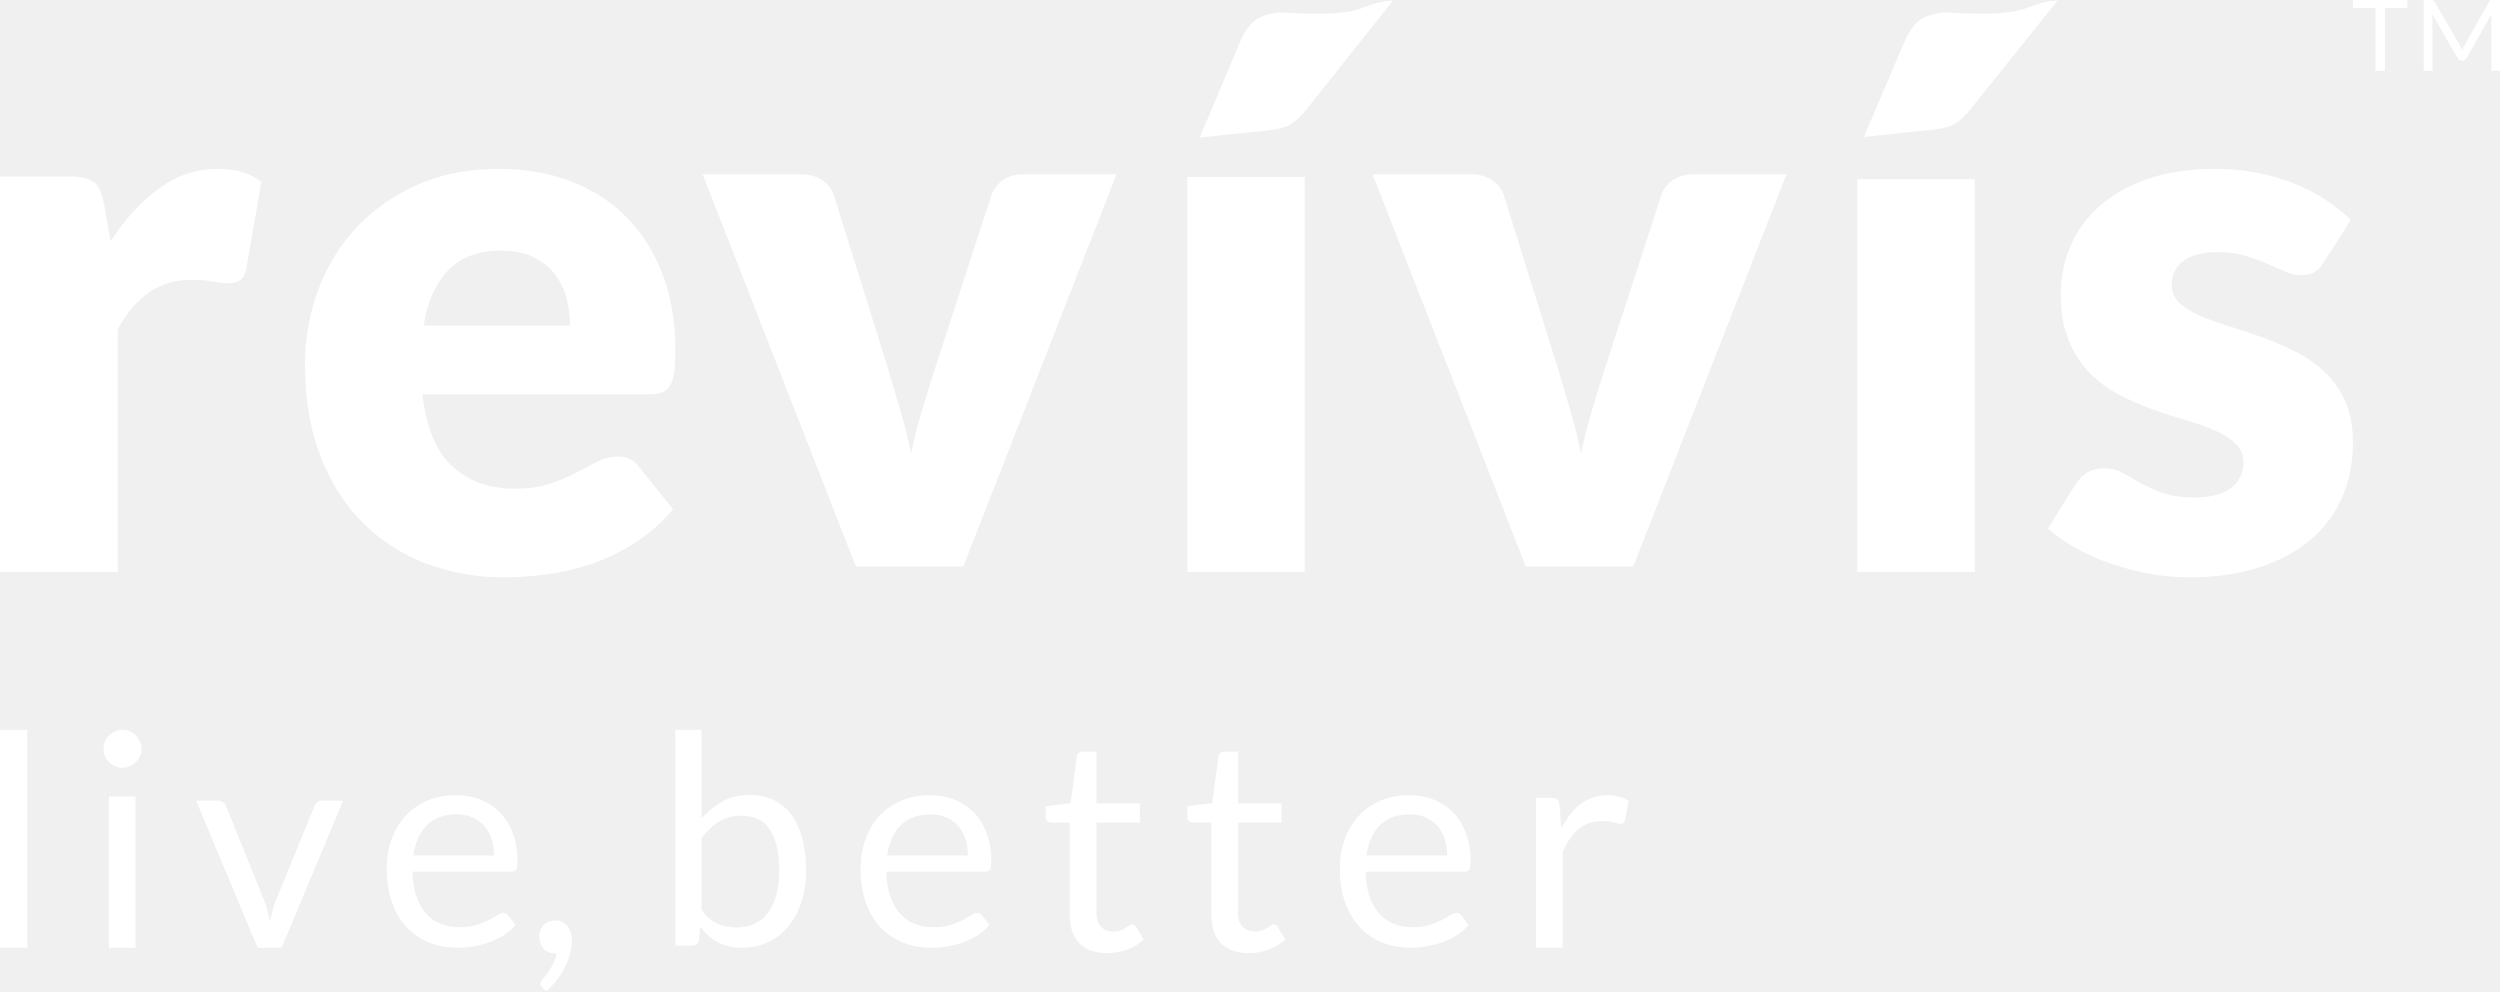
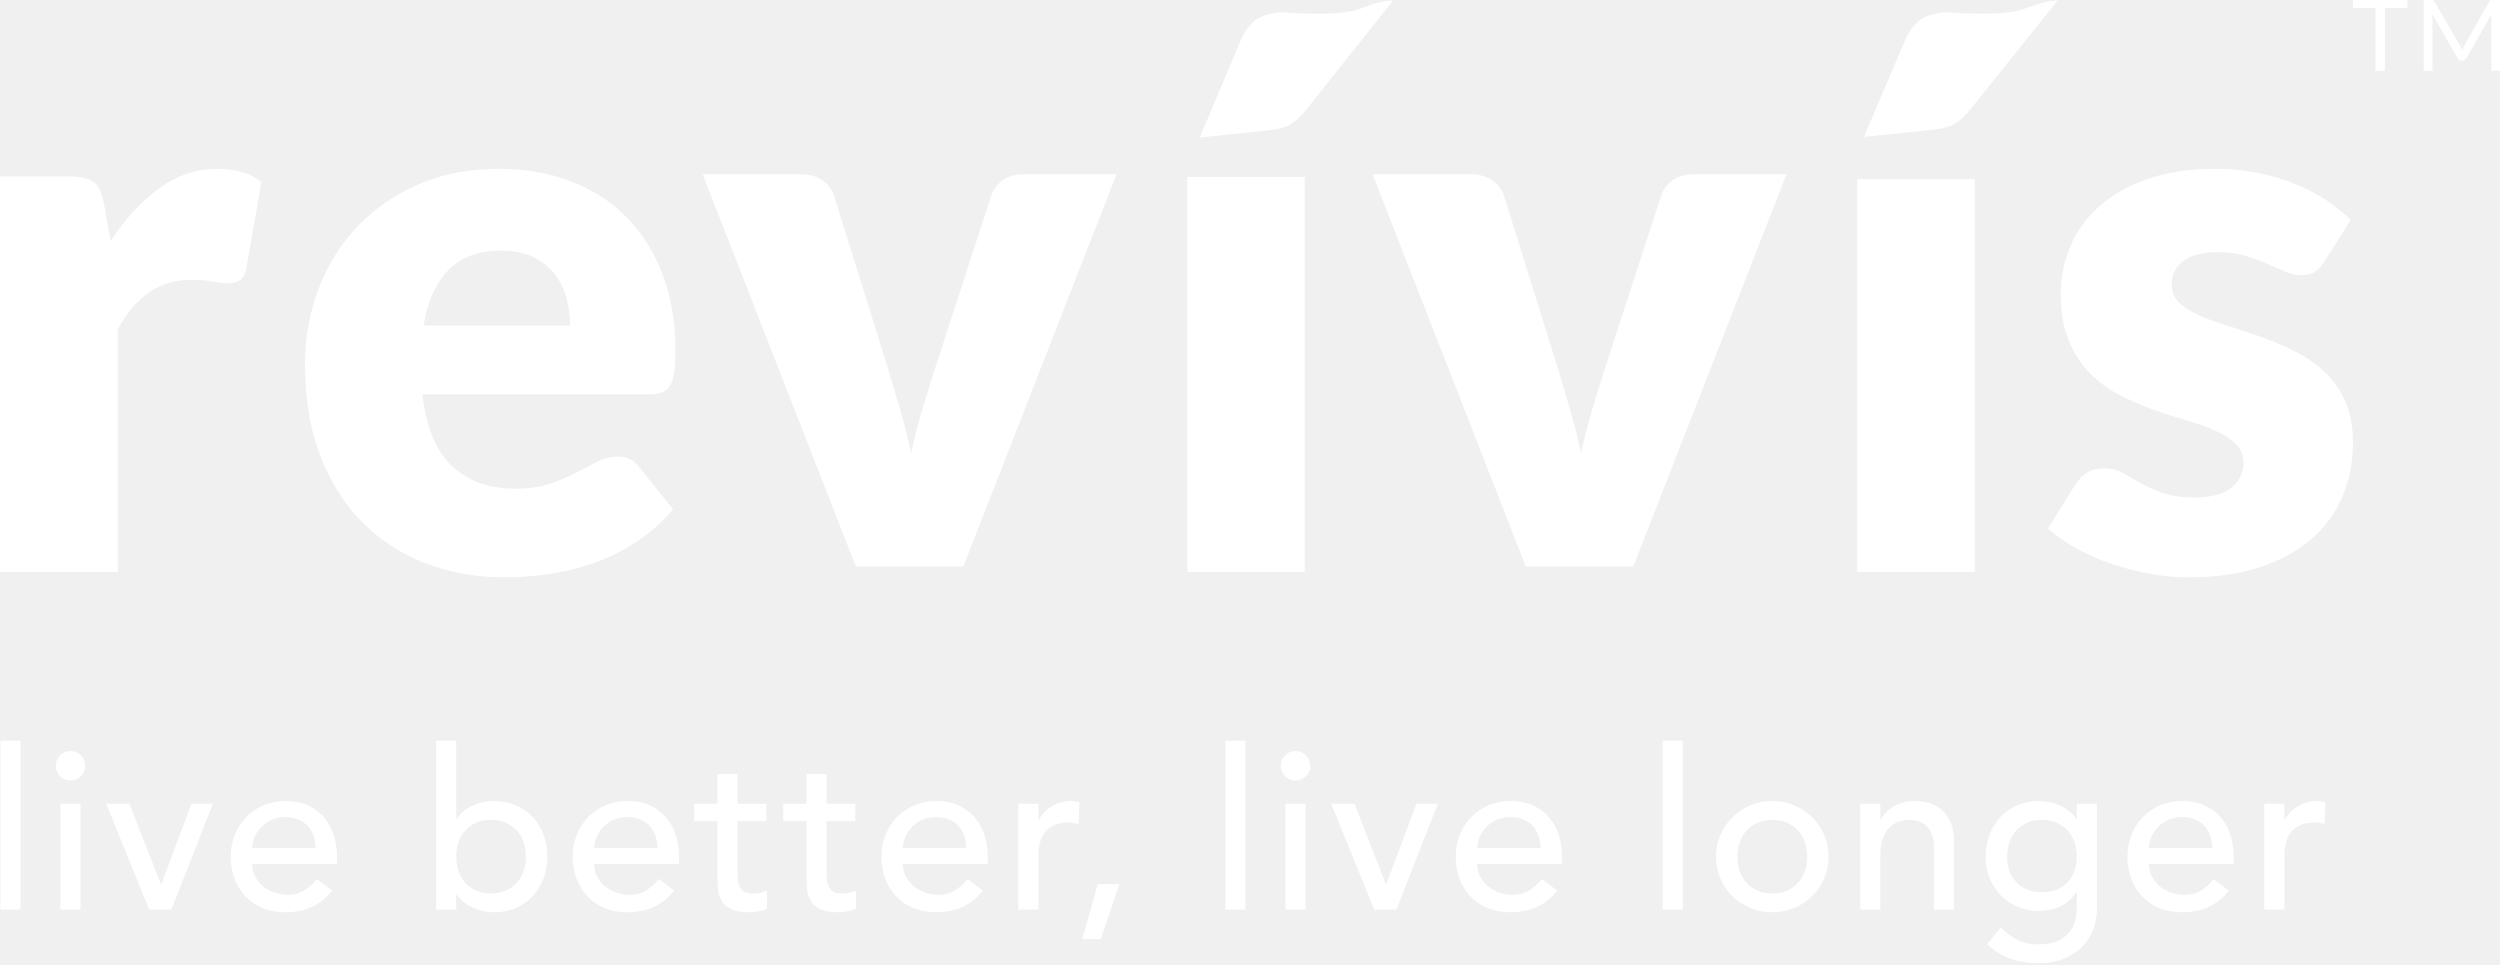
- <svg xmlns="http://www.w3.org/2000/svg" width="459px" height="182px" viewBox="0 0 459 182" version="1.1">
+ <svg xmlns="http://www.w3.org/2000/svg" width="459px" height="177px" viewBox="0 0 459 177" version="1.1">
  <g id="Page-1" stroke="none" stroke-width="1" fill="none" fill-rule="evenodd">
-     <path d="M101.926,169 C102.421,169 102.864,169.094 103.252,169.282 C103.64,169.47 103.963,169.731 104.219,170.064 C104.475,170.397 104.669,170.782 104.802,171.218 C104.934,171.654 105,172.128 105,172.641 C105,173.41 104.893,174.209 104.678,175.038 C104.463,175.868 104.157,176.688 103.76,177.5 C103.364,178.312 102.872,179.103 102.285,179.872 C101.698,180.641 101.033,181.35 100.289,182 L99.545,181.256 C99.331,181.051 99.223,180.812 99.223,180.538 C99.223,180.316 99.339,180.085 99.57,179.846 C99.736,179.658 99.946,179.406 100.202,179.09 C100.459,178.774 100.719,178.41 100.983,178 C101.248,177.59 101.492,177.137 101.715,176.641 C101.938,176.145 102.099,175.615 102.198,175.051 L101.876,175.051 C101.446,175.051 101.058,174.974 100.711,174.821 C100.364,174.667 100.062,174.449 99.806,174.167 C99.55,173.885 99.351,173.551 99.211,173.167 C99.07,172.782 99,172.359 99,171.897 C99,171.504 99.07,171.132 99.211,170.782 C99.351,170.432 99.55,170.124 99.806,169.859 C100.062,169.594 100.372,169.385 100.736,169.231 C101.099,169.077 101.496,169 101.926,169 Z M201.303,138 L201.303,147.509 L209.284,147.509 L209.284,151.024 L201.303,151.024 L201.303,167.589 C201.303,168.752 201.587,169.614 202.156,170.177 C202.725,170.741 203.459,171.022 204.358,171.022 C204.872,171.022 205.317,170.954 205.693,170.818 C206.069,170.682 206.394,170.532 206.67,170.368 C206.945,170.205 207.179,170.055 207.372,169.919 C207.564,169.782 207.734,169.714 207.881,169.714 C208.138,169.714 208.367,169.869 208.569,170.177 L210,172.493 C209.156,173.274 208.138,173.887 206.945,174.332 C205.752,174.777 204.523,175 203.257,175 C201.055,175 199.362,174.392 198.179,173.175 C196.995,171.958 196.404,170.205 196.404,167.916 L196.404,151.024 L193.046,151.024 C192.752,151.024 192.505,150.937 192.303,150.765 C192.101,150.592 192,150.324 192,149.961 L192,148.027 L196.569,147.454 L197.697,138.926 C197.734,138.654 197.853,138.431 198.055,138.259 C198.257,138.086 198.514,138 198.826,138 L201.303,138 Z M227.303,138 L227.303,147.509 L235.284,147.509 L235.284,151.024 L227.303,151.024 L227.303,167.589 C227.303,168.752 227.587,169.614 228.156,170.177 C228.725,170.741 229.459,171.022 230.358,171.022 C230.872,171.022 231.317,170.954 231.693,170.818 C232.069,170.682 232.394,170.532 232.67,170.368 C232.945,170.205 233.179,170.055 233.372,169.919 C233.564,169.782 233.734,169.714 233.881,169.714 C234.138,169.714 234.367,169.869 234.569,170.177 L236,172.493 C235.156,173.274 234.138,173.887 232.945,174.332 C231.752,174.777 230.523,175 229.257,175 C227.055,175 225.362,174.392 224.179,173.175 C222.995,171.958 222.404,170.205 222.404,167.916 L222.404,151.024 L219.046,151.024 C218.752,151.024 218.505,150.937 218.303,150.765 C218.101,150.592 218,150.324 218,149.961 L218,148.027 L222.569,147.454 L223.697,138.926 C223.734,138.654 223.853,138.431 224.055,138.259 C224.257,138.086 224.514,138 224.826,138 L227.303,138 Z M39.994,147 C40.377,147 40.696,147.098 40.951,147.293 C41.207,147.489 41.389,147.72 41.498,147.986 L48.529,165.364 C48.784,166.004 48.985,166.644 49.131,167.283 C49.228,167.71 49.321,168.132 49.41,168.551 L49.541,169.174 L49.69,168.551 C49.791,168.132 49.897,167.71 50.006,167.283 C50.17,166.644 50.38,166.004 50.635,165.364 L57.748,147.986 C57.857,147.702 58.035,147.466 58.281,147.28 C58.527,147.093 58.833,147 59.198,147 L63,147 L51.702,174 L47.298,174 L36,147 L39.994,147 Z M170.712,146 C172.343,146 173.848,146.273 175.227,146.819 C176.607,147.365 177.798,148.152 178.802,149.181 C179.805,150.21 180.589,151.481 181.153,152.993 C181.718,154.506 182,156.228 182,158.161 C182,158.913 181.919,159.414 181.758,159.664 C181.597,159.915 181.292,160.04 180.844,160.04 L162.73,160.04 C162.766,161.758 162.999,163.253 163.429,164.523 C163.859,165.794 164.45,166.855 165.203,167.705 C165.955,168.555 166.851,169.19 167.89,169.611 C168.929,170.031 170.094,170.242 171.384,170.242 C172.585,170.242 173.619,170.103 174.488,169.826 C175.357,169.548 176.105,169.248 176.732,168.926 C177.359,168.604 177.884,168.304 178.305,168.027 C178.726,167.749 179.088,167.611 179.393,167.611 C179.787,167.611 180.092,167.763 180.307,168.067 L181.651,169.812 C181.059,170.528 180.352,171.15 179.527,171.678 C178.703,172.206 177.821,172.64 176.88,172.98 C175.94,173.32 174.968,173.575 173.964,173.745 C172.961,173.915 171.966,174 170.981,174 C169.1,174 167.366,173.682 165.781,173.047 C164.195,172.412 162.824,171.481 161.669,170.255 C160.513,169.029 159.613,167.512 158.968,165.705 C158.323,163.897 158,161.821 158,159.477 C158,157.579 158.291,155.808 158.873,154.161 C159.456,152.515 160.293,151.087 161.386,149.879 C162.479,148.671 163.814,147.723 165.391,147.034 C166.968,146.345 168.741,146 170.712,146 Z M128.805,134 L128.805,150.301 C129.933,148.992 131.226,147.939 132.685,147.141 C134.143,146.343 135.812,145.944 137.691,145.944 C139.266,145.944 140.689,146.239 141.96,146.831 C143.23,147.423 144.313,148.306 145.208,149.481 C146.103,150.655 146.792,152.108 147.275,153.839 C147.758,155.569 148,157.564 148,159.824 C148,161.832 147.732,163.702 147.195,165.432 C146.658,167.163 145.884,168.66 144.872,169.925 C143.861,171.189 142.626,172.184 141.168,172.911 C139.709,173.637 138.067,174 136.242,174 C134.488,174 132.998,173.659 131.772,172.978 C130.546,172.296 129.477,171.346 128.564,170.126 L128.322,172.601 C128.179,173.283 127.767,173.623 127.087,173.623 L124,173.623 L124,134 L128.805,134 Z M258.712,146 C260.343,146 261.848,146.273 263.227,146.819 C264.607,147.365 265.798,148.152 266.802,149.181 C267.805,150.21 268.589,151.481 269.153,152.993 C269.718,154.506 270,156.228 270,158.161 C270,158.913 269.919,159.414 269.758,159.664 C269.597,159.915 269.292,160.04 268.844,160.04 L250.73,160.04 C250.766,161.758 250.999,163.253 251.429,164.523 C251.859,165.794 252.45,166.855 253.203,167.705 C253.955,168.555 254.851,169.19 255.89,169.611 C256.929,170.031 258.094,170.242 259.384,170.242 C260.585,170.242 261.619,170.103 262.488,169.826 C263.357,169.548 264.105,169.248 264.732,168.926 C265.359,168.604 265.884,168.304 266.305,168.027 C266.726,167.749 267.088,167.611 267.393,167.611 C267.787,167.611 268.092,167.763 268.307,168.067 L269.651,169.812 C269.059,170.528 268.352,171.15 267.527,171.678 C266.703,172.206 265.821,172.64 264.88,172.98 C263.94,173.32 262.968,173.575 261.964,173.745 C260.961,173.915 259.966,174 258.981,174 C257.1,174 255.366,173.682 253.781,173.047 C252.195,172.412 250.824,171.481 249.669,170.255 C248.513,169.029 247.613,167.512 246.968,165.705 C246.323,163.897 246,161.821 246,159.477 C246,157.579 246.291,155.808 246.873,154.161 C247.456,152.515 248.293,151.087 249.386,149.879 C250.479,148.671 251.814,147.723 253.391,147.034 C254.968,146.345 256.741,146 258.712,146 Z M83.712,146 C85.343,146 86.848,146.273 88.227,146.819 C89.607,147.365 90.798,148.152 91.802,149.181 C92.805,150.21 93.589,151.481 94.153,152.993 C94.718,154.506 95,156.228 95,158.161 C95,158.913 94.919,159.414 94.758,159.664 C94.597,159.915 94.292,160.04 93.844,160.04 L75.73,160.04 C75.766,161.758 75.999,163.253 76.429,164.523 C76.859,165.794 77.45,166.855 78.203,167.705 C78.955,168.555 79.851,169.19 80.89,169.611 C81.929,170.031 83.094,170.242 84.384,170.242 C85.585,170.242 86.619,170.103 87.488,169.826 C88.357,169.548 89.105,169.248 89.732,168.926 C90.359,168.604 90.884,168.304 91.305,168.027 C91.726,167.749 92.088,167.611 92.393,167.611 C92.787,167.611 93.092,167.763 93.307,168.067 L94.651,169.812 C94.059,170.528 93.352,171.15 92.527,171.678 C91.703,172.206 90.821,172.64 89.88,172.98 C88.94,173.32 87.968,173.575 86.964,173.745 C85.961,173.915 84.966,174 83.981,174 C82.1,174 80.366,173.682 78.781,173.047 C77.195,172.412 75.824,171.481 74.669,170.255 C73.513,169.029 72.613,167.512 71.968,165.705 C71.323,163.897 71,161.821 71,159.477 C71,157.579 71.291,155.808 71.873,154.161 C72.456,152.515 73.293,151.087 74.386,149.879 C75.479,148.671 76.814,147.723 78.391,147.034 C79.968,146.345 81.741,146 83.712,146 Z M295.164,146 C295.937,146 296.636,146.086 297.261,146.258 C297.887,146.43 298.466,146.67 299,146.978 L298.365,150.59 C298.236,151.042 297.951,151.269 297.51,151.269 C297.252,151.269 296.857,151.183 296.323,151.011 C295.79,150.839 295.044,150.753 294.088,150.753 C292.377,150.753 290.946,151.242 289.796,152.219 C288.646,153.197 287.685,154.618 286.912,156.483 L286.912,174 L282,174 L282,146.489 L284.815,146.489 C285.348,146.489 285.716,146.588 285.919,146.788 C286.121,146.987 286.259,147.331 286.333,147.82 L286.664,152.111 C287.621,150.191 288.803,148.693 290.21,147.616 C291.618,146.539 293.269,146 295.164,146 Z M5,134 L5,174 L0,174 L0,134 L5,134 Z M24.898,146.228 L24.898,174 L19.992,174 L19.992,146.228 L24.898,146.228 Z M136.134,149.763 C134.577,149.763 133.213,150.122 132.04,150.839 C130.868,151.557 129.79,152.57 128.805,153.879 L128.805,167.06 C129.664,168.243 130.617,169.077 131.664,169.562 C132.711,170.046 133.879,170.288 135.168,170.288 C137.709,170.288 139.66,169.382 141.02,167.571 C142.38,165.76 143.06,163.177 143.06,159.824 C143.06,158.048 142.904,156.524 142.591,155.251 C142.277,153.978 141.826,152.933 141.235,152.117 C140.644,151.301 139.919,150.705 139.06,150.328 C138.201,149.952 137.226,149.763 136.134,149.763 Z M258.82,149.517 C256.508,149.517 254.69,150.183 253.364,151.517 C252.038,152.85 251.214,154.698 250.891,157.06 L265.7,157.06 C265.7,155.951 265.548,154.935 265.243,154.013 C264.938,153.092 264.49,152.295 263.899,151.624 C263.308,150.953 262.587,150.434 261.736,150.067 C260.885,149.7 259.913,149.517 258.82,149.517 Z M83.82,149.517 C81.508,149.517 79.69,150.183 78.364,151.517 C77.038,152.85 76.214,154.698 75.891,157.06 L90.7,157.06 C90.7,155.951 90.548,154.935 90.243,154.013 C89.938,153.092 89.49,152.295 88.899,151.624 C88.308,150.953 87.587,150.434 86.736,150.067 C85.885,149.7 84.913,149.517 83.82,149.517 Z M170.82,149.517 C168.508,149.517 166.69,150.183 165.364,151.517 C164.038,152.85 163.214,154.698 162.891,157.06 L177.7,157.06 C177.7,155.951 177.548,154.935 177.243,154.013 C176.938,153.092 176.49,152.295 175.899,151.624 C175.308,150.953 174.587,150.434 173.736,150.067 C172.885,149.7 171.913,149.517 170.82,149.517 Z M22.472,134 C22.95,134 23.4,134.091 23.823,134.274 C24.245,134.457 24.617,134.708 24.939,135.028 C25.26,135.348 25.518,135.723 25.711,136.152 C25.904,136.582 26,137.034 26,137.509 C26,137.984 25.904,138.428 25.711,138.839 C25.518,139.25 25.26,139.616 24.939,139.936 C24.617,140.255 24.245,140.507 23.823,140.69 C23.4,140.872 22.95,140.964 22.472,140.964 C21.995,140.964 21.549,140.872 21.136,140.69 C20.722,140.507 20.355,140.255 20.033,139.936 C19.712,139.616 19.459,139.25 19.276,138.839 C19.092,138.428 19,137.984 19,137.509 C19,137.034 19.092,136.582 19.276,136.152 C19.459,135.723 19.712,135.348 20.033,135.028 C20.355,134.708 20.722,134.457 21.136,134.274 C21.549,134.091 21.995,134 22.472,134 Z M406.772,31 C409.36,31 411.866,31.234 414.292,31.702 C416.718,32.169 418.993,32.824 421.119,33.666 C423.244,34.508 425.185,35.502 426.941,36.648 C428.696,37.794 430.244,39.045 431.584,40.401 L426.733,48.049 C426.178,48.937 425.589,49.569 424.965,49.943 C424.342,50.317 423.545,50.504 422.574,50.504 C421.558,50.504 420.541,50.282 419.525,49.838 C418.508,49.393 417.411,48.914 416.233,48.399 C415.054,47.885 413.726,47.406 412.248,46.961 C410.769,46.517 409.083,46.295 407.188,46.295 C404.462,46.295 402.371,46.821 400.916,47.873 C399.46,48.926 398.733,50.387 398.733,52.258 C398.733,53.615 399.206,54.737 400.153,55.626 C401.101,56.514 402.36,57.298 403.931,57.976 C405.502,58.654 407.281,59.297 409.267,59.906 C411.254,60.514 413.287,61.192 415.366,61.94 C417.446,62.688 419.479,63.565 421.465,64.571 C423.452,65.577 425.231,66.816 426.802,68.29 C428.373,69.763 429.632,71.552 430.579,73.657 C431.526,75.761 432,78.287 432,81.234 C432,84.835 431.353,88.156 430.059,91.196 C428.766,94.237 426.837,96.856 424.272,99.054 C421.708,101.253 418.543,102.96 414.777,104.176 C411.012,105.392 406.68,106 401.782,106 C399.333,106 396.884,105.766 394.436,105.298 C391.987,104.831 389.619,104.199 387.332,103.404 C385.045,102.609 382.931,101.662 380.99,100.563 C379.05,99.464 377.386,98.283 376,97.02 L380.99,89.022 C381.591,88.086 382.307,87.349 383.139,86.812 C383.97,86.274 385.056,86.005 386.396,86.005 C387.644,86.005 388.764,86.285 389.757,86.847 C390.751,87.408 391.825,88.016 392.98,88.671 C394.135,89.326 395.487,89.934 397.035,90.495 C398.583,91.056 400.535,91.337 402.891,91.337 C404.554,91.337 405.964,91.161 407.119,90.811 C408.274,90.46 409.198,89.98 409.891,89.372 C410.584,88.764 411.092,88.086 411.416,87.338 C411.739,86.589 411.901,85.818 411.901,85.022 C411.901,83.572 411.416,82.38 410.446,81.444 C409.475,80.509 408.205,79.702 406.634,79.024 C405.063,78.346 403.272,77.714 401.262,77.13 C399.252,76.545 397.208,75.878 395.129,75.13 C393.05,74.382 391.005,73.481 388.995,72.429 C386.985,71.377 385.195,70.043 383.624,68.43 C382.053,66.816 380.782,64.84 379.812,62.501 C378.842,60.163 378.356,57.333 378.356,54.012 C378.356,50.925 378.946,47.99 380.124,45.207 C381.302,42.424 383.069,39.98 385.426,37.876 C387.782,35.771 390.739,34.099 394.297,32.859 C397.855,31.62 402.013,31 406.772,31 Z M91.599,31 C96.374,31 100.742,31.748 104.706,33.245 C108.669,34.742 112.076,36.917 114.926,39.77 C117.777,42.623 120.002,46.119 121.601,50.259 C123.2,54.398 124,59.087 124,64.326 C124,65.963 123.93,67.296 123.791,68.325 C123.652,69.354 123.397,70.172 123.027,70.78 C122.656,71.388 122.157,71.809 121.532,72.043 C120.906,72.277 120.106,72.394 119.133,72.394 L77.554,72.394 C78.249,78.474 80.08,82.883 83.047,85.619 C86.014,88.355 89.838,89.723 94.519,89.723 C97.022,89.723 99.178,89.419 100.986,88.811 C102.793,88.203 104.404,87.525 105.818,86.776 C107.232,86.028 108.53,85.35 109.712,84.742 C110.894,84.134 112.134,83.83 113.431,83.83 C115.147,83.83 116.444,84.461 117.325,85.724 L123.583,93.512 C121.358,96.084 118.959,98.177 116.387,99.791 C113.814,101.405 111.172,102.667 108.46,103.58 C105.748,104.492 103.037,105.123 100.325,105.474 C97.613,105.825 95.029,106 92.573,106 C87.52,106 82.781,105.17 78.354,103.509 C73.927,101.849 70.057,99.382 66.742,96.108 C63.428,92.833 60.809,88.764 58.885,83.9 C56.962,79.036 56,73.376 56,66.921 C56,62.057 56.823,57.45 58.468,53.1 C60.114,48.75 62.478,44.938 65.56,41.664 C68.643,38.39 72.374,35.794 76.755,33.877 C81.135,31.959 86.083,31 91.599,31 Z M40.047,31 C43.349,31 46,31.793 48,33.38 L45.209,49.342 C45.023,50.323 44.651,51.011 44.093,51.408 C43.535,51.804 42.791,52.003 41.86,52.003 C41.07,52.003 40.14,51.898 39.07,51.688 C38,51.478 36.651,51.373 35.023,51.373 C29.349,51.373 24.884,54.406 21.628,60.474 L21.628,105 L0,105 L0,32.4 L12.837,32.4 C13.907,32.4 14.802,32.494 15.523,32.68 C16.244,32.867 16.849,33.159 17.337,33.555 C17.826,33.952 18.198,34.477 18.453,35.131 C18.709,35.784 18.93,36.577 19.116,37.511 L20.302,44.302 C22.953,40.195 25.93,36.951 29.233,34.57 C32.535,32.19 36.14,31 40.047,31 Z M362.575,32.901 L362.575,105 L341,105 L341,32.901 L362.575,32.901 Z M239.551,32.491 L239.551,105 L218,105 L218,32.491 L239.551,32.491 Z M270.055,32 C271.595,32 272.89,32.359 273.939,33.076 C274.989,33.794 275.7,34.685 276.074,35.749 L286.151,68.035 C286.944,70.673 287.702,73.242 288.425,75.742 C289.149,78.241 289.767,80.741 290.28,83.24 C290.793,80.741 291.423,78.241 292.169,75.742 C292.916,73.242 293.709,70.673 294.549,68.035 L305.046,35.749 C305.419,34.685 306.119,33.794 307.145,33.076 C308.172,32.359 309.385,32 310.785,32 L328,32 L299.867,104 L280.133,104 L252,32 L270.055,32 Z M147.055,32 C148.595,32 149.89,32.359 150.939,33.076 C151.989,33.794 152.7,34.685 153.074,35.749 L163.151,68.035 C163.944,70.673 164.702,73.242 165.425,75.742 C166.149,78.241 166.767,80.741 167.28,83.24 C167.793,80.741 168.423,78.241 169.169,75.742 C169.916,73.242 170.709,70.673 171.549,68.035 L182.046,35.749 C182.419,34.685 183.119,33.794 184.145,33.076 C185.172,32.359 186.385,32 187.785,32 L205,32 L176.867,104 L157.133,104 L129,32 L147.055,32 Z M92.016,46.014 C87.891,46.014 84.669,47.195 82.352,49.557 C80.034,51.919 78.504,55.322 77.763,59.765 L104.671,59.765 C104.671,58.035 104.451,56.351 104.01,54.714 C103.57,53.077 102.851,51.615 101.855,50.329 C100.858,49.043 99.549,48.002 97.926,47.207 C96.304,46.412 94.334,46.014 92.016,46.014 Z M255.782,0.079 L239.728,20.257 C238.78,21.435 237.845,22.295 236.924,22.837 C236.002,23.379 234.734,23.735 233.121,23.905 L220.262,25.256 L227.874,7.231 C228.516,5.804 229.329,4.676 230.314,3.846 C231.299,3.016 232.874,2.487 235.04,2.259 C244.6,2.863 247.636,2.308 249.757,1.59 L249.981,1.512 L250.2,1.434 C250.308,1.394 250.414,1.355 250.52,1.315 L250.732,1.235 L250.785,1.215 L251.05,1.115 C252.185,0.691 253.413,0.284 255.782,0.079 Z M377.788,0.077 L361.703,20.153 C360.753,21.325 359.817,22.181 358.894,22.721 C357.971,23.261 356.702,23.615 355.087,23.785 L342.213,25.138 L349.845,7.208 C350.489,5.789 351.304,4.666 352.291,3.84 C353.277,3.014 354.854,2.487 357.023,2.259 C366.483,2.846 369.562,2.311 371.683,1.607 L371.899,1.534 C371.935,1.522 371.97,1.509 372.005,1.497 L372.214,1.422 C372.248,1.41 372.282,1.397 372.317,1.385 L372.52,1.309 L372.732,1.23 C372.908,1.163 373.085,1.097 373.265,1.031 L373.483,0.953 C374.512,0.59 375.713,0.256 377.788,0.077 Z M442,0 L442,1.479 L437.873,1.479 L437.873,13 L436.144,13 L436.144,1.479 L432,1.479 L432,0 L442,0 Z M446.343,0 C446.505,0 446.631,0.015 446.718,0.045 C446.806,0.076 446.89,0.16 446.972,0.299 L451.62,8.301 C451.707,8.446 451.784,8.599 451.85,8.759 C451.915,8.919 451.98,9.081 452.042,9.244 C452.105,9.075 452.171,8.913 452.239,8.759 C452.308,8.605 452.387,8.449 452.474,8.292 L457.028,0.299 C457.11,0.16 457.194,0.076 457.282,0.045 C457.369,0.015 457.495,0 457.657,0 L459,0 L459,13 L457.404,13 L457.404,3.447 C457.404,3.32 457.407,3.184 457.413,3.039 C457.419,2.894 457.429,2.746 457.441,2.595 L452.831,10.723 C452.674,10.995 452.455,11.131 452.174,11.131 L451.911,11.131 C451.629,11.131 451.41,10.995 451.254,10.723 L446.54,2.567 C446.559,2.725 446.573,2.879 446.582,3.03 C446.592,3.181 446.596,3.32 446.596,3.447 L446.596,13 L445,13 L445,0 L446.343,0 Z" id="Combined-Shape" fill="#FFFFFF" fill-rule="nonzero" />
+     <path d="M374.452,147.074 C375.764,147.074 377.042,147.361 378.286,147.935 C379.53,148.509 380.507,149.315 381.217,150.354 L381.3,150.354 L381.3,147.566 L384.99,147.566 L384.99,166.836 C384.99,168.312 384.737,169.658 384.231,170.875 C383.725,172.091 383.008,173.143 382.079,174.031 C381.149,174.92 380.029,175.61 378.716,176.102 C377.404,176.594 375.956,176.84 374.37,176.84 C372.512,176.84 370.81,176.58 369.266,176.061 C367.722,175.542 366.252,174.64 364.858,173.355 L367.36,170.239 C368.316,171.278 369.355,172.064 370.476,172.596 C371.596,173.13 372.867,173.396 374.288,173.396 C375.655,173.396 376.789,173.198 377.692,172.802 C378.594,172.405 379.311,171.893 379.844,171.264 C380.377,170.635 380.753,169.918 380.971,169.112 C381.19,168.305 381.3,167.492 381.3,166.672 L381.3,163.802 L381.176,163.802 C380.466,164.977 379.502,165.845 378.286,166.405 C377.07,166.966 375.792,167.246 374.452,167.246 C373.031,167.246 371.712,166.993 370.496,166.488 C369.28,165.982 368.234,165.285 367.36,164.397 C366.485,163.508 365.801,162.456 365.31,161.239 C364.817,160.023 364.572,158.704 364.572,157.283 C364.572,155.862 364.804,154.529 365.269,153.286 C365.733,152.042 366.396,150.955 367.257,150.026 C368.118,149.097 369.157,148.372 370.373,147.853 C371.589,147.334 372.949,147.074 374.452,147.074 Z M205.525,162.326 L202.082,172.412 L198.72,172.412 L201.548,162.326 L205.525,162.326 Z M115.199,147.074 C116.921,147.074 118.376,147.375 119.566,147.976 C120.754,148.577 121.732,149.363 122.497,150.333 C123.262,151.304 123.816,152.397 124.157,153.613 C124.499,154.83 124.67,156.067 124.67,157.324 L124.67,158.636 L109.09,158.636 C109.09,159.483 109.275,160.256 109.644,160.952 C110.013,161.649 110.498,162.244 111.099,162.736 C111.7,163.228 112.397,163.611 113.19,163.884 C113.983,164.157 114.803,164.294 115.65,164.294 C116.798,164.294 117.796,164.028 118.643,163.494 C119.49,162.962 120.269,162.258 120.98,161.383 L123.768,163.515 C121.718,166.166 118.848,167.492 115.158,167.492 C113.627,167.492 112.24,167.232 110.996,166.713 C109.753,166.194 108.701,165.476 107.84,164.56 C106.978,163.645 106.316,162.565 105.851,161.321 C105.386,160.078 105.154,158.732 105.154,157.283 C105.154,155.834 105.407,154.488 105.912,153.244 C106.418,152.001 107.115,150.921 108.004,150.006 C108.892,149.09 109.951,148.372 111.181,147.853 C112.411,147.334 113.75,147.074 115.199,147.074 Z M151.756,142.113 L151.756,147.566 L157.045,147.566 L157.045,150.764 L151.756,150.764 L151.756,159.579 C151.756,160.126 151.77,160.666 151.797,161.198 C151.824,161.732 151.927,162.21 152.105,162.633 C152.282,163.057 152.555,163.399 152.924,163.659 C153.293,163.918 153.833,164.048 154.544,164.048 C154.981,164.048 155.432,164.007 155.897,163.925 C156.362,163.843 156.785,163.693 157.168,163.474 L157.168,166.836 C156.731,167.082 156.163,167.253 155.466,167.349 C154.769,167.444 154.23,167.492 153.847,167.492 C152.426,167.492 151.326,167.294 150.547,166.898 C149.768,166.501 149.194,165.989 148.825,165.36 C148.456,164.731 148.237,164.028 148.168,163.249 C148.1,162.47 148.066,161.684 148.066,160.891 L148.066,150.764 L143.802,150.764 L143.802,147.566 L148.066,147.566 L148.066,142.113 L151.756,142.113 Z M135.405,142.113 L135.405,147.566 L140.694,147.566 L140.694,150.764 L135.405,150.764 L135.405,159.579 C135.405,160.126 135.418,160.666 135.446,161.198 C135.473,161.732 135.575,162.21 135.753,162.633 C135.931,163.057 136.204,163.399 136.573,163.659 C136.942,163.918 137.482,164.048 138.192,164.048 C138.63,164.048 139.081,164.007 139.546,163.925 C140.01,163.843 140.434,163.693 140.816,163.474 L140.816,166.836 C140.379,167.082 139.812,167.253 139.115,167.349 C138.418,167.444 137.878,167.492 137.495,167.492 C136.074,167.492 134.974,167.294 134.195,166.898 C133.416,166.501 132.842,165.989 132.473,165.36 C132.104,164.731 131.885,164.028 131.817,163.249 C131.749,162.47 131.714,161.684 131.714,160.891 L131.714,150.764 L127.451,150.764 L127.451,147.566 L131.714,147.566 L131.714,142.113 L135.405,142.113 Z M325.39,147.074 C326.839,147.074 328.192,147.34 329.45,147.874 C330.707,148.406 331.8,149.138 332.729,150.067 C333.659,150.996 334.39,152.076 334.923,153.306 C335.456,154.536 335.723,155.862 335.723,157.283 C335.723,158.704 335.456,160.037 334.923,161.28 C334.39,162.524 333.659,163.604 332.729,164.519 C331.8,165.435 330.707,166.16 329.45,166.692 C328.192,167.226 326.839,167.492 325.39,167.492 C323.942,167.492 322.589,167.226 321.332,166.692 C320.074,166.16 318.981,165.435 318.051,164.519 C317.122,163.604 316.391,162.524 315.858,161.28 C315.325,160.037 315.058,158.704 315.058,157.283 C315.058,155.862 315.325,154.536 315.858,153.306 C316.391,152.076 317.122,150.996 318.051,150.067 C318.981,149.138 320.074,148.406 321.332,147.874 C322.589,147.34 323.942,147.074 325.39,147.074 Z M277.32,147.074 C279.042,147.074 280.498,147.375 281.687,147.976 C282.875,148.577 283.853,149.363 284.618,150.333 C285.383,151.304 285.937,152.397 286.279,153.613 C286.62,154.83 286.791,156.067 286.791,157.324 L286.791,158.636 L271.211,158.636 C271.211,159.483 271.396,160.256 271.764,160.952 C272.134,161.649 272.619,162.244 273.22,162.736 C273.821,163.228 274.518,163.611 275.311,163.884 C276.104,164.157 276.924,164.294 277.771,164.294 C278.919,164.294 279.917,164.028 280.764,163.494 C281.611,162.962 282.39,162.258 283.101,161.383 L285.889,163.515 C283.839,166.166 280.969,167.492 277.279,167.492 C275.748,167.492 274.361,167.232 273.118,166.713 C271.874,166.194 270.822,165.476 269.961,164.56 C269.099,163.645 268.437,162.565 267.972,161.321 C267.507,160.078 267.275,158.732 267.275,157.283 C267.275,155.834 267.528,154.488 268.034,153.244 C268.539,152.001 269.236,150.921 270.125,150.006 C271.013,149.09 272.072,148.372 273.302,147.853 C274.532,147.334 275.871,147.074 277.32,147.074 Z M52.41,147.074 C54.132,147.074 55.587,147.375 56.776,147.976 C57.965,148.577 58.942,149.363 59.708,150.333 C60.473,151.304 61.026,152.397 61.368,153.613 C61.71,154.83 61.88,156.067 61.88,157.324 L61.88,158.636 L46.3,158.636 C46.3,159.483 46.485,160.256 46.854,160.952 C47.223,161.649 47.708,162.244 48.309,162.736 C48.911,163.228 49.608,163.611 50.401,163.884 C51.193,164.157 52.013,164.294 52.861,164.294 C54.008,164.294 55.006,164.028 55.853,163.494 C56.701,162.962 57.48,162.258 58.191,161.383 L60.978,163.515 C58.928,166.166 56.059,167.492 52.368,167.492 C50.838,167.492 49.451,167.232 48.207,166.713 C46.963,166.194 45.911,165.476 45.05,164.56 C44.189,163.645 43.526,162.565 43.062,161.321 C42.597,160.078 42.364,158.732 42.364,157.283 C42.364,155.834 42.617,154.488 43.123,153.244 C43.629,152.001 44.326,150.921 45.214,150.006 C46.102,149.09 47.161,148.372 48.392,147.853 C49.621,147.334 50.961,147.074 52.41,147.074 Z M83.76,136.004 L83.76,150.354 L83.841,150.354 C84.498,149.343 85.441,148.543 86.671,147.956 C87.9,147.368 89.213,147.074 90.606,147.074 C92.11,147.074 93.47,147.334 94.686,147.853 C95.902,148.372 96.941,149.09 97.802,150.006 C98.663,150.921 99.326,152.001 99.79,153.244 C100.255,154.488 100.487,155.834 100.487,157.283 C100.487,158.732 100.255,160.071 99.79,161.301 C99.326,162.531 98.663,163.611 97.802,164.54 C96.941,165.469 95.902,166.194 94.686,166.713 C93.47,167.232 92.11,167.492 90.606,167.492 C89.294,167.492 88.017,167.205 86.773,166.631 C85.529,166.057 84.552,165.251 83.841,164.212 L83.76,164.212 L83.76,167 L80.07,167 L80.07,136.004 L83.76,136.004 Z M171.88,147.074 C173.601,147.074 175.057,147.375 176.246,147.976 C177.435,148.577 178.412,149.363 179.178,150.333 C179.943,151.304 180.496,152.397 180.838,153.613 C181.18,154.83 181.351,156.067 181.351,157.324 L181.351,158.636 L165.77,158.636 C165.77,159.483 165.955,160.256 166.324,160.952 C166.693,161.649 167.178,162.244 167.78,162.736 C168.381,163.228 169.078,163.611 169.87,163.884 C170.663,164.157 171.483,164.294 172.331,164.294 C173.478,164.294 174.476,164.028 175.323,163.494 C176.171,162.962 176.95,162.258 177.661,161.383 L180.448,163.515 C178.399,166.166 175.529,167.492 171.839,167.492 C170.308,167.492 168.921,167.232 167.677,166.713 C166.433,166.194 165.381,165.476 164.52,164.56 C163.659,163.645 162.996,162.565 162.531,161.321 C162.067,160.078 161.834,158.732 161.834,157.283 C161.834,155.834 162.087,154.488 162.593,153.244 C163.099,152.001 163.796,150.921 164.684,150.006 C165.572,149.09 166.631,148.372 167.862,147.853 C169.091,147.334 170.431,147.074 171.88,147.074 Z M400.644,147.074 C402.366,147.074 403.822,147.375 405.01,147.976 C406.2,148.577 407.177,149.363 407.942,150.333 C408.707,151.304 409.261,152.397 409.603,153.613 C409.944,154.83 410.115,156.067 410.115,157.324 L410.115,158.636 L394.535,158.636 C394.535,159.483 394.719,160.256 395.089,160.952 C395.457,161.649 395.943,162.244 396.544,162.736 C397.145,163.228 397.842,163.611 398.635,163.884 C399.428,164.157 400.248,164.294 401.095,164.294 C402.243,164.294 403.241,164.028 404.088,163.494 C404.935,162.962 405.714,162.258 406.425,161.383 L409.213,163.515 C407.163,166.166 404.293,167.492 400.603,167.492 C399.072,167.492 397.685,167.232 396.442,166.713 C395.198,166.194 394.146,165.476 393.284,164.56 C392.423,163.645 391.761,162.565 391.296,161.321 C390.831,160.078 390.599,158.732 390.599,157.283 C390.599,155.834 390.852,154.488 391.358,153.244 C391.863,152.001 392.56,150.921 393.449,150.006 C394.337,149.09 395.396,148.372 396.626,147.853 C397.856,147.334 399.195,147.074 400.644,147.074 Z M425.318,147.074 C425.92,147.074 426.466,147.156 426.959,147.32 L426.795,151.297 C426.494,151.215 426.193,151.147 425.892,151.092 C425.592,151.037 425.291,151.01 424.99,151.01 C423.187,151.01 421.806,151.516 420.849,152.527 C419.893,153.538 419.414,155.11 419.414,157.242 L419.414,167 L415.724,167 L415.724,147.566 L419.414,147.566 L419.414,150.559 L419.497,150.559 C419.743,150.04 420.07,149.568 420.481,149.144 C420.89,148.721 421.348,148.359 421.854,148.058 C422.36,147.757 422.913,147.518 423.514,147.34 C424.116,147.163 424.717,147.074 425.318,147.074 Z M351.705,147.074 C352.634,147.074 353.529,147.218 354.39,147.505 C355.252,147.792 356.003,148.236 356.646,148.837 C357.288,149.438 357.8,150.21 358.183,151.154 C358.566,152.096 358.757,153.21 358.757,154.495 L358.757,167 L355.067,167 L355.067,155.52 C355.067,154.618 354.944,153.846 354.698,153.203 C354.452,152.561 354.124,152.042 353.714,151.645 C353.304,151.249 352.832,150.962 352.3,150.785 C351.767,150.607 351.213,150.518 350.639,150.518 C349.874,150.518 349.163,150.641 348.507,150.887 C347.851,151.133 347.277,151.523 346.785,152.055 C346.293,152.589 345.91,153.265 345.637,154.085 C345.364,154.905 345.227,155.875 345.227,156.996 L345.227,167 L341.537,167 L341.537,147.566 L345.227,147.566 L345.227,150.559 L345.309,150.559 C345.774,149.52 346.58,148.68 347.728,148.037 C348.876,147.395 350.202,147.074 351.705,147.074 Z M196.554,147.074 C197.155,147.074 197.702,147.156 198.194,147.32 L198.03,151.297 C197.729,151.215 197.429,151.147 197.128,151.092 C196.827,151.037 196.527,151.01 196.226,151.01 C194.422,151.01 193.042,151.516 192.085,152.527 C191.128,153.538 190.65,155.11 190.65,157.242 L190.65,167 L186.96,167 L186.96,147.566 L190.65,147.566 L190.65,150.559 L190.732,150.559 C190.978,150.04 191.306,149.568 191.716,149.144 C192.126,148.721 192.584,148.359 193.089,148.058 C193.595,147.757 194.149,147.518 194.75,147.34 C195.351,147.163 195.953,147.074 196.554,147.074 Z M308.957,136.004 L308.957,167 L305.267,167 L305.267,136.004 L308.957,136.004 Z M3.765,136.004 L3.765,167 L0.075,167 L0.075,136.004 L3.765,136.004 Z M14.787,147.566 L14.787,167 L11.097,167 L11.097,147.566 L14.787,147.566 Z M248.668,147.566 L254.49,162.449 L260.067,147.566 L264.002,147.566 L256.377,167 L252.317,167 L244.405,147.566 L248.668,147.566 Z M23.758,147.566 L29.58,162.449 L35.156,147.566 L39.092,147.566 L31.466,167 L27.407,167 L19.494,147.566 L23.758,147.566 Z M239.697,147.566 L239.697,167 L236.007,167 L236.007,147.566 L239.697,147.566 Z M228.675,136.004 L228.675,167 L224.986,167 L224.986,136.004 L228.675,136.004 Z M325.39,150.518 C324.406,150.518 323.518,150.689 322.726,151.03 C321.933,151.372 321.263,151.837 320.716,152.424 C320.17,153.012 319.746,153.723 319.445,154.556 C319.145,155.39 318.995,156.299 318.995,157.283 C318.995,158.267 319.145,159.176 319.445,160.01 C319.746,160.843 320.17,161.554 320.716,162.142 C321.263,162.729 321.933,163.194 322.726,163.536 C323.518,163.877 324.406,164.048 325.39,164.048 C326.375,164.048 327.263,163.877 328.055,163.536 C328.848,163.194 329.518,162.729 330.065,162.142 C330.611,161.554 331.035,160.843 331.336,160.01 C331.636,159.176 331.786,158.267 331.786,157.283 C331.786,156.299 331.636,155.39 331.336,154.556 C331.035,153.723 330.611,153.012 330.065,152.424 C329.518,151.837 328.848,151.372 328.055,151.03 C327.263,150.689 326.375,150.518 325.39,150.518 Z M90.156,150.518 C89.171,150.518 88.283,150.689 87.49,151.03 C86.698,151.372 86.028,151.837 85.481,152.424 C84.935,153.012 84.511,153.723 84.21,154.556 C83.91,155.39 83.76,156.299 83.76,157.283 C83.76,158.267 83.91,159.176 84.21,160.01 C84.511,160.843 84.935,161.554 85.481,162.142 C86.028,162.729 86.698,163.194 87.49,163.536 C88.283,163.877 89.171,164.048 90.156,164.048 C91.139,164.048 92.028,163.877 92.82,163.536 C93.613,163.194 94.283,162.729 94.829,162.142 C95.376,161.554 95.8,160.843 96.1,160.01 C96.401,159.176 96.552,158.267 96.552,157.283 C96.552,156.299 96.401,155.39 96.1,154.556 C95.8,153.723 95.376,153.012 94.829,152.424 C94.283,151.837 93.613,151.372 92.82,151.03 C92.028,150.689 91.139,150.518 90.156,150.518 Z M374.904,150.518 C373.92,150.518 373.031,150.689 372.238,151.03 C371.446,151.372 370.776,151.837 370.229,152.424 C369.683,153.012 369.259,153.723 368.959,154.556 C368.658,155.39 368.507,156.299 368.507,157.283 C368.507,159.251 369.082,160.829 370.229,162.018 C371.377,163.208 372.935,163.802 374.904,163.802 C376.872,163.802 378.43,163.208 379.577,162.018 C380.726,160.829 381.3,159.251 381.3,157.283 C381.3,156.299 381.149,155.39 380.849,154.556 C380.548,153.723 380.124,153.012 379.577,152.424 C379.031,151.837 378.361,151.372 377.568,151.03 C376.776,150.689 375.887,150.518 374.904,150.518 Z M277.238,150.026 C276.336,150.026 275.509,150.197 274.757,150.538 C274.006,150.88 273.37,151.324 272.851,151.871 C272.332,152.418 271.928,153.026 271.642,153.696 C271.354,154.365 271.211,155.028 271.211,155.684 L282.855,155.684 C282.828,154.864 282.698,154.112 282.466,153.429 C282.233,152.746 281.885,152.151 281.42,151.645 C280.955,151.14 280.375,150.744 279.678,150.457 C278.981,150.169 278.167,150.026 277.238,150.026 Z M171.798,150.026 C170.895,150.026 170.069,150.197 169.317,150.538 C168.565,150.88 167.93,151.324 167.411,151.871 C166.891,152.418 166.488,153.026 166.201,153.696 C165.914,154.365 165.77,155.028 165.77,155.684 L177.415,155.684 C177.387,154.864 177.257,154.112 177.025,153.429 C176.793,152.746 176.444,152.151 175.98,151.645 C175.515,151.14 174.934,150.744 174.237,150.457 C173.54,150.169 172.727,150.026 171.798,150.026 Z M400.562,150.026 C399.66,150.026 398.833,150.197 398.082,150.538 C397.33,150.88 396.694,151.324 396.175,151.871 C395.656,152.418 395.252,153.026 394.966,153.696 C394.678,154.365 394.535,155.028 394.535,155.684 L406.179,155.684 C406.152,154.864 406.022,154.112 405.789,153.429 C405.557,152.746 405.209,152.151 404.744,151.645 C404.279,151.14 403.699,150.744 403.002,150.457 C402.305,150.169 401.491,150.026 400.562,150.026 Z M52.328,150.026 C51.425,150.026 50.599,150.197 49.847,150.538 C49.095,150.88 48.46,151.324 47.941,151.871 C47.421,152.418 47.018,153.026 46.731,153.696 C46.444,154.365 46.3,155.028 46.3,155.684 L57.944,155.684 C57.917,154.864 57.787,154.112 57.555,153.429 C57.323,152.746 56.974,152.151 56.51,151.645 C56.045,151.14 55.464,150.744 54.767,150.457 C54.07,150.169 53.257,150.026 52.328,150.026 Z M115.117,150.026 C114.215,150.026 113.388,150.197 112.636,150.538 C111.885,150.88 111.249,151.324 110.73,151.871 C110.211,152.418 109.808,153.026 109.52,153.696 C109.234,154.365 109.09,155.028 109.09,155.684 L120.734,155.684 C120.707,154.864 120.577,154.112 120.344,153.429 C120.112,152.746 119.764,152.151 119.299,151.645 C118.834,151.14 118.254,150.744 117.556,150.457 C116.859,150.169 116.046,150.026 115.117,150.026 Z M12.941,137.89 C13.68,137.89 14.315,138.156 14.848,138.69 C15.381,139.222 15.648,139.858 15.648,140.596 C15.648,141.334 15.381,141.97 14.848,142.502 C14.315,143.036 13.68,143.302 12.941,143.302 C12.204,143.302 11.568,143.036 11.035,142.502 C10.502,141.97 10.236,141.334 10.236,140.596 C10.236,139.858 10.502,139.222 11.035,138.69 C11.568,138.156 12.204,137.89 12.941,137.89 Z M237.852,137.89 C238.59,137.89 239.226,138.156 239.758,138.69 C240.292,139.222 240.558,139.858 240.558,140.596 C240.558,141.334 240.292,141.97 239.758,142.502 C239.226,143.036 238.59,143.302 237.852,143.302 C237.114,143.302 236.478,143.036 235.946,142.502 C235.412,141.97 235.146,141.334 235.146,140.596 C235.146,139.858 235.412,139.222 235.946,138.69 C236.478,138.156 237.114,137.89 237.852,137.89 Z M406.772,31 C409.36,31 411.866,31.234 414.292,31.702 C416.718,32.169 418.993,32.824 421.119,33.666 C423.244,34.508 425.185,35.502 426.941,36.648 C428.696,37.794 430.244,39.045 431.584,40.401 L426.733,48.049 C426.178,48.937 425.589,49.569 424.965,49.943 C424.342,50.317 423.545,50.504 422.574,50.504 C421.558,50.504 420.541,50.282 419.525,49.838 C418.508,49.393 417.411,48.914 416.233,48.399 C415.054,47.885 413.726,47.406 412.248,46.961 C410.769,46.517 409.083,46.295 407.188,46.295 C404.462,46.295 402.371,46.821 400.916,47.873 C399.46,48.926 398.733,50.387 398.733,52.258 C398.733,53.615 399.206,54.737 400.153,55.626 C401.101,56.514 402.36,57.298 403.931,57.976 C405.502,58.654 407.281,59.297 409.267,59.906 C411.254,60.514 413.287,61.192 415.366,61.94 C417.446,62.688 419.479,63.565 421.465,64.571 C423.452,65.577 425.231,66.816 426.802,68.29 C428.373,69.763 429.632,71.552 430.579,73.657 C431.526,75.761 432,78.287 432,81.234 C432,84.835 431.353,88.156 430.059,91.196 C428.766,94.237 426.837,96.856 424.272,99.054 C421.708,101.253 418.543,102.96 414.777,104.176 C411.012,105.392 406.68,106 401.782,106 C399.333,106 396.884,105.766 394.436,105.298 C391.987,104.831 389.619,104.199 387.332,103.404 C385.045,102.609 382.931,101.662 380.99,100.563 C379.05,99.464 377.386,98.283 376,97.02 L380.99,89.022 C381.591,88.086 382.307,87.349 383.139,86.812 C383.97,86.274 385.056,86.005 386.396,86.005 C387.644,86.005 388.764,86.285 389.757,86.847 C390.751,87.408 391.825,88.016 392.98,88.671 C394.135,89.326 395.487,89.934 397.035,90.495 C398.583,91.056 400.535,91.337 402.891,91.337 C404.554,91.337 405.964,91.161 407.119,90.811 C408.274,90.46 409.198,89.98 409.891,89.372 C410.584,88.764 411.092,88.086 411.416,87.338 C411.739,86.589 411.901,85.818 411.901,85.022 C411.901,83.572 411.416,82.38 410.446,81.444 C409.475,80.509 408.205,79.702 406.634,79.024 C405.063,78.346 403.272,77.714 401.262,77.13 C399.252,76.545 397.208,75.878 395.129,75.13 C393.05,74.382 391.005,73.481 388.995,72.429 C386.985,71.377 385.195,70.043 383.624,68.43 C382.053,66.816 380.782,64.84 379.812,62.501 C378.842,60.163 378.356,57.333 378.356,54.012 C378.356,50.925 378.946,47.99 380.124,45.207 C381.302,42.424 383.069,39.98 385.426,37.876 C387.782,35.771 390.739,34.099 394.297,32.859 C397.855,31.62 402.013,31 406.772,31 Z M91.599,31 C96.374,31 100.742,31.748 104.706,33.245 C108.669,34.742 112.076,36.917 114.926,39.77 C117.777,42.623 120.002,46.119 121.601,50.259 C123.2,54.398 124,59.087 124,64.326 C124,65.963 123.93,67.296 123.791,68.325 C123.652,69.354 123.397,70.172 123.027,70.78 C122.656,71.388 122.157,71.809 121.532,72.043 C120.906,72.277 120.106,72.394 119.133,72.394 L77.554,72.394 C78.249,78.474 80.08,82.883 83.047,85.619 C86.014,88.355 89.838,89.723 94.519,89.723 C97.022,89.723 99.178,89.419 100.986,88.811 C102.793,88.203 104.404,87.525 105.818,86.776 C107.232,86.028 108.53,85.35 109.712,84.742 C110.894,84.134 112.134,83.83 113.431,83.83 C115.147,83.83 116.444,84.461 117.325,85.724 L123.583,93.512 C121.358,96.084 118.959,98.177 116.387,99.791 C113.814,101.405 111.172,102.667 108.46,103.58 C105.748,104.492 103.037,105.123 100.325,105.474 C97.613,105.825 95.029,106 92.573,106 C87.52,106 82.781,105.17 78.354,103.509 C73.927,101.849 70.057,99.382 66.742,96.108 C63.428,92.833 60.809,88.764 58.885,83.9 C56.962,79.036 56,73.376 56,66.921 C56,62.057 56.823,57.45 58.468,53.1 C60.114,48.75 62.478,44.938 65.56,41.664 C68.643,38.39 72.374,35.794 76.755,33.877 C81.135,31.959 86.083,31 91.599,31 Z M40.047,31 C43.349,31 46,31.793 48,33.38 L45.209,49.342 C45.023,50.323 44.651,51.011 44.093,51.408 C43.535,51.804 42.791,52.003 41.86,52.003 C41.07,52.003 40.14,51.898 39.07,51.688 C38,51.478 36.651,51.373 35.023,51.373 C29.349,51.373 24.884,54.406 21.628,60.474 L21.628,105 L0,105 L0,32.4 L12.837,32.4 C13.907,32.4 14.802,32.494 15.523,32.68 C16.244,32.867 16.849,33.159 17.337,33.555 C17.826,33.952 18.198,34.477 18.453,35.131 C18.709,35.784 18.93,36.577 19.116,37.511 L20.302,44.302 C22.953,40.195 25.93,36.951 29.233,34.57 C32.535,32.19 36.14,31 40.047,31 Z M362.575,32.901 L362.575,105 L341,105 L341,32.901 L362.575,32.901 Z M239.551,32.491 L239.551,105 L218,105 L218,32.491 L239.551,32.491 Z M270.055,32 C271.595,32 272.89,32.359 273.939,33.076 C274.989,33.794 275.7,34.685 276.074,35.749 L286.151,68.035 C286.944,70.673 287.702,73.242 288.425,75.742 C289.149,78.241 289.767,80.741 290.28,83.24 C290.793,80.741 291.423,78.241 292.169,75.742 C292.916,73.242 293.709,70.673 294.549,68.035 L305.046,35.749 C305.419,34.685 306.119,33.794 307.145,33.076 C308.172,32.359 309.385,32 310.785,32 L328,32 L299.867,104 L280.133,104 L252,32 L270.055,32 Z M147.055,32 C148.595,32 149.89,32.359 150.939,33.076 C151.989,33.794 152.7,34.685 153.074,35.749 L163.151,68.035 C163.944,70.673 164.702,73.242 165.425,75.742 C166.149,78.241 166.767,80.741 167.28,83.24 C167.793,80.741 168.423,78.241 169.169,75.742 C169.916,73.242 170.709,70.673 171.549,68.035 L182.046,35.749 C182.419,34.685 183.119,33.794 184.145,33.076 C185.172,32.359 186.385,32 187.785,32 L205,32 L176.867,104 L157.133,104 L129,32 L147.055,32 Z M92.016,46.014 C87.891,46.014 84.669,47.195 82.352,49.557 C80.034,51.919 78.504,55.322 77.763,59.765 L104.671,59.765 C104.671,58.035 104.451,56.351 104.01,54.714 C103.57,53.077 102.851,51.615 101.855,50.329 C100.858,49.043 99.549,48.002 97.926,47.207 C96.304,46.412 94.334,46.014 92.016,46.014 Z M255.782,0.079 L239.728,20.257 C238.78,21.435 237.845,22.295 236.924,22.837 C236.002,23.379 234.734,23.735 233.121,23.905 L220.262,25.256 L227.874,7.231 C228.516,5.804 229.329,4.676 230.314,3.846 C231.299,3.016 232.874,2.487 235.04,2.259 C244.6,2.863 247.636,2.308 249.757,1.59 L249.981,1.512 L250.2,1.434 C250.308,1.394 250.414,1.355 250.52,1.315 L250.732,1.235 L250.785,1.215 L251.05,1.115 C252.185,0.691 253.413,0.284 255.782,0.079 Z M377.788,0.077 L361.703,20.153 C360.753,21.325 359.817,22.181 358.894,22.721 C357.971,23.261 356.702,23.615 355.087,23.785 L342.213,25.138 L349.845,7.208 C350.489,5.789 351.304,4.666 352.291,3.84 C353.277,3.014 354.854,2.487 357.023,2.259 C366.483,2.846 369.562,2.311 371.683,1.607 L371.899,1.534 C371.935,1.522 371.97,1.509 372.005,1.497 L372.214,1.422 C372.248,1.41 372.282,1.397 372.317,1.385 L372.52,1.309 L372.732,1.23 C372.908,1.163 373.085,1.097 373.265,1.031 L373.483,0.953 C374.512,0.59 375.713,0.256 377.788,0.077 Z M442,0 L442,1.479 L437.873,1.479 L437.873,13 L436.144,13 L436.144,1.479 L432,1.479 L432,0 L442,0 Z M446.343,0 C446.505,0 446.631,0.015 446.718,0.045 C446.806,0.076 446.89,0.16 446.972,0.299 L451.62,8.301 C451.707,8.446 451.784,8.599 451.85,8.759 C451.915,8.919 451.98,9.081 452.042,9.244 C452.105,9.075 452.171,8.913 452.239,8.759 C452.308,8.605 452.387,8.449 452.474,8.292 L457.028,0.299 C457.11,0.16 457.194,0.076 457.282,0.045 C457.369,0.015 457.495,0 457.657,0 L459,0 L459,13 L457.404,13 L457.404,3.447 C457.404,3.32 457.407,3.184 457.413,3.039 C457.419,2.894 457.429,2.746 457.441,2.595 L452.831,10.723 C452.674,10.995 452.455,11.131 452.174,11.131 L451.911,11.131 C451.629,11.131 451.41,10.995 451.254,10.723 L446.54,2.567 C446.559,2.725 446.573,2.879 446.582,3.03 C446.592,3.181 446.596,3.32 446.596,3.447 L446.596,13 L445,13 L445,0 L446.343,0 Z" id="Combined-Shape" fill="#FFFFFF" fill-rule="nonzero" />
  </g>
</svg>
